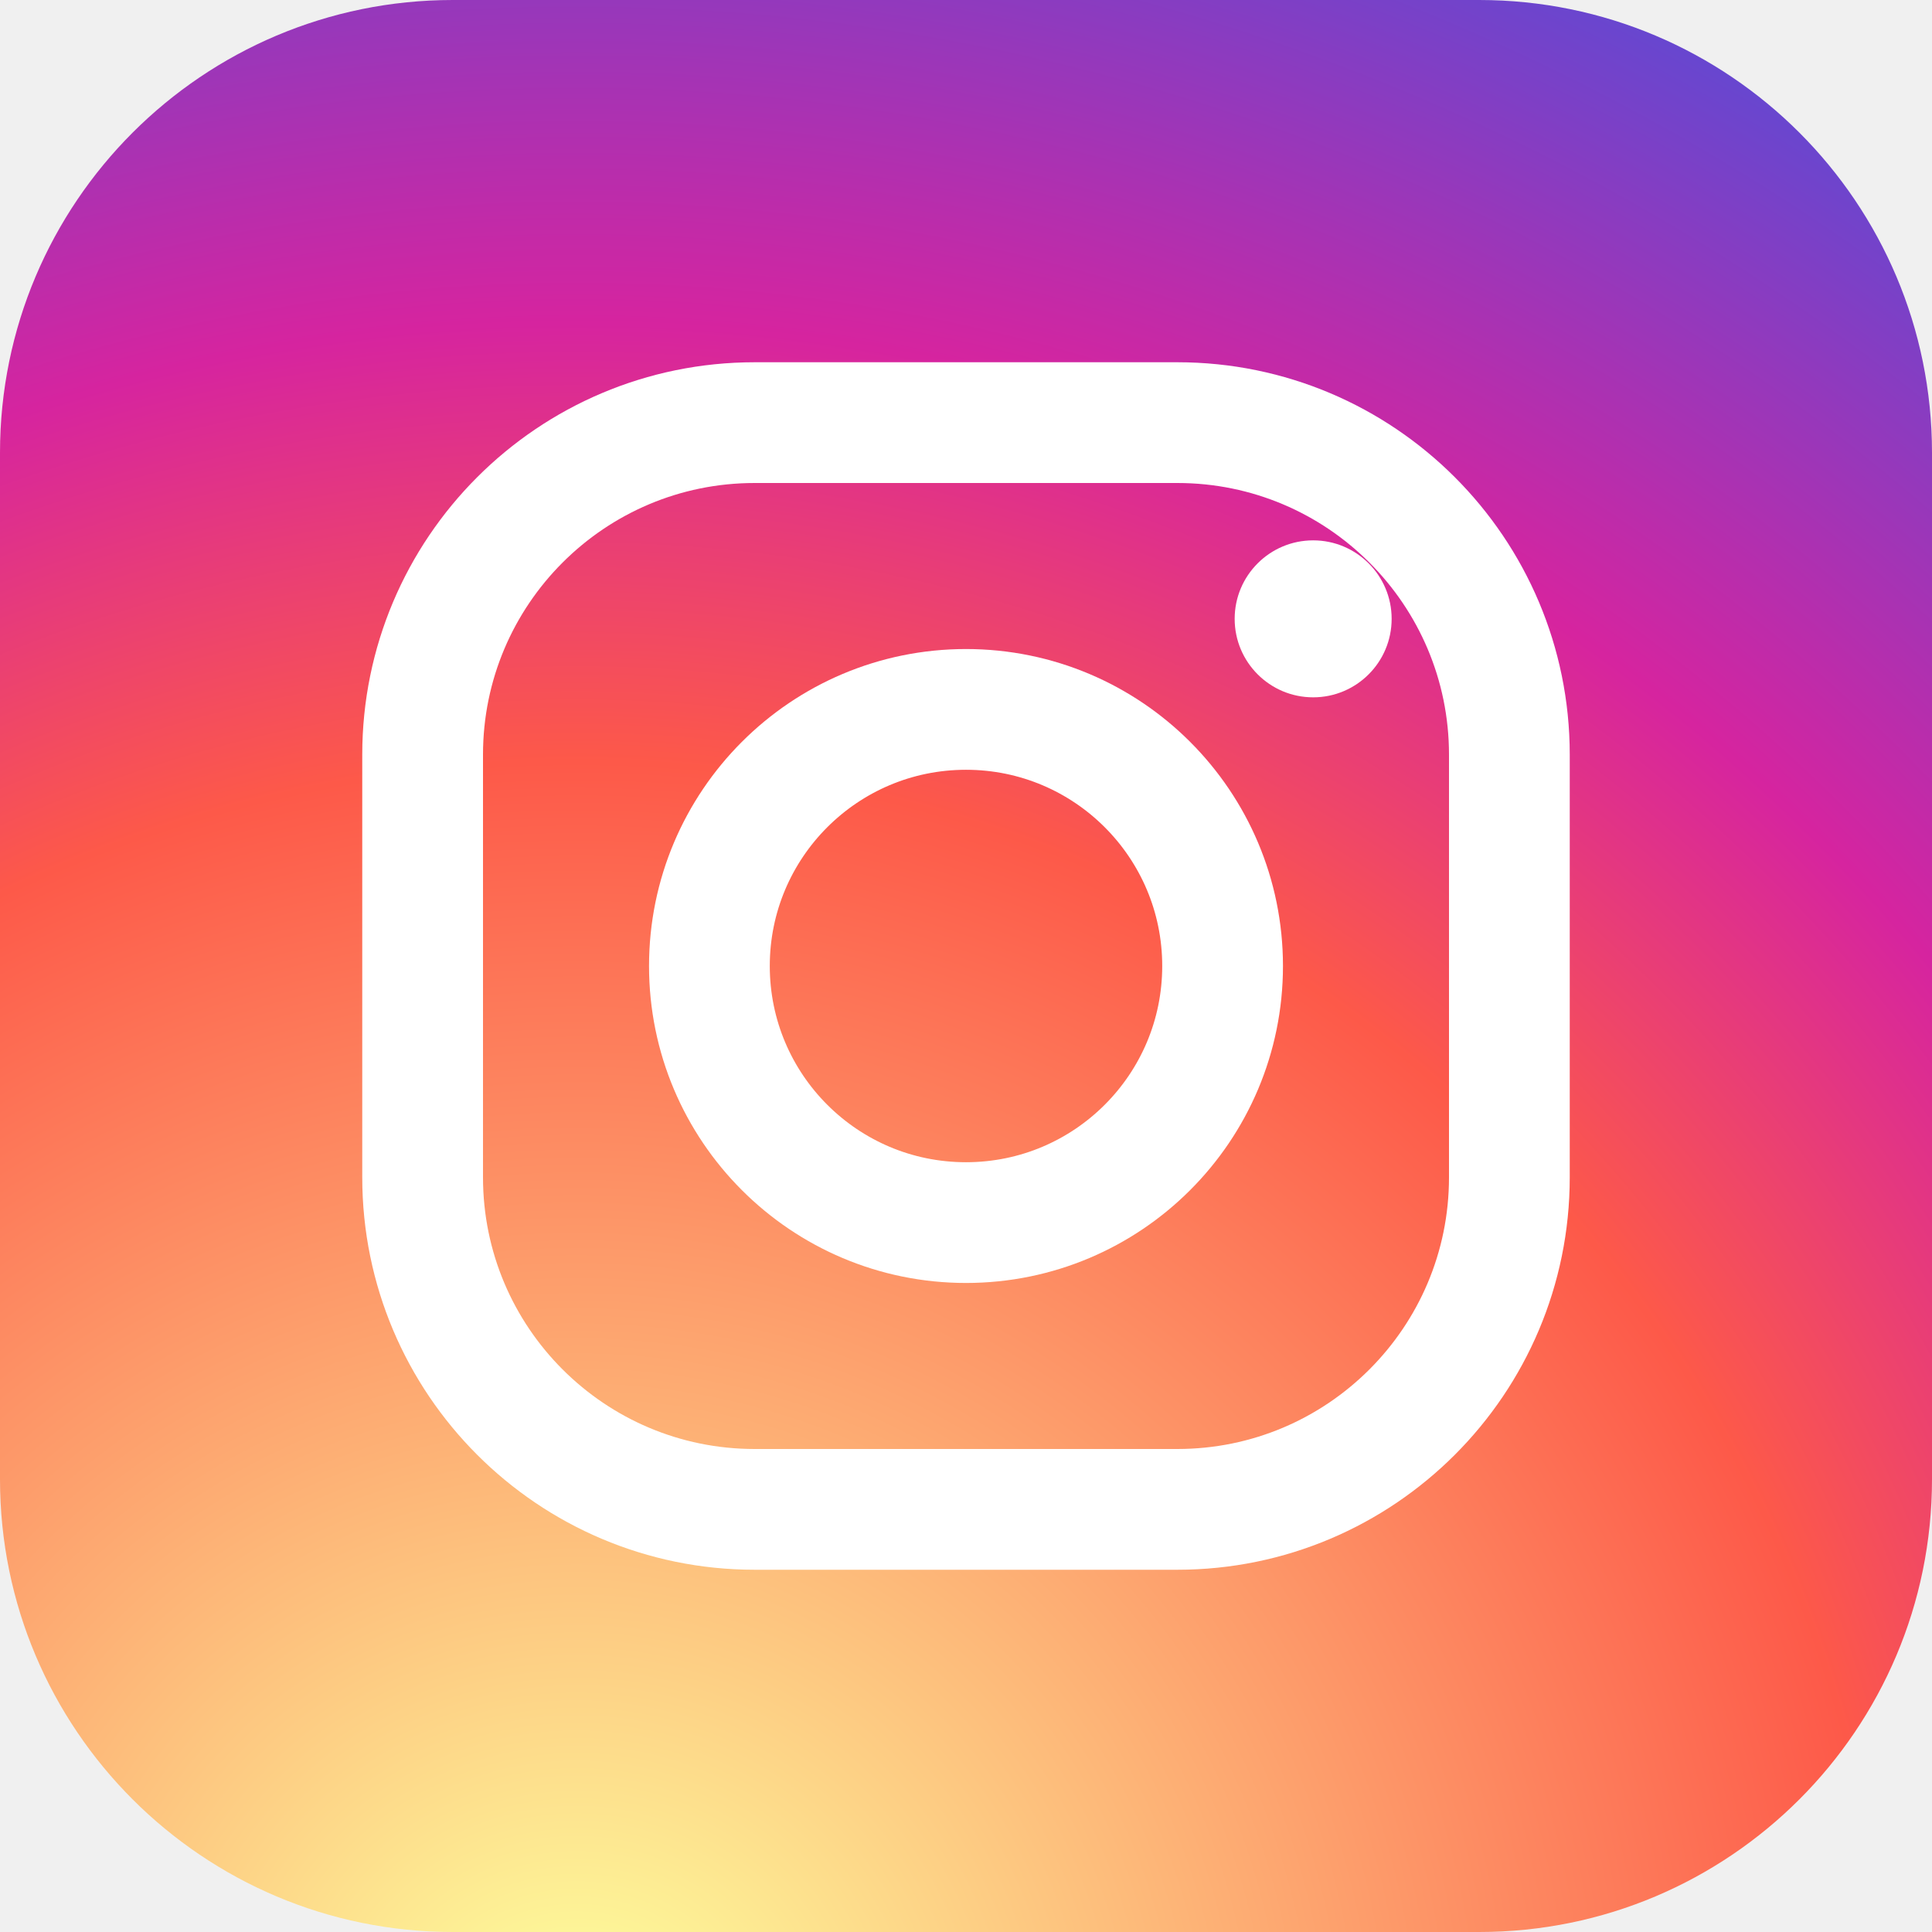
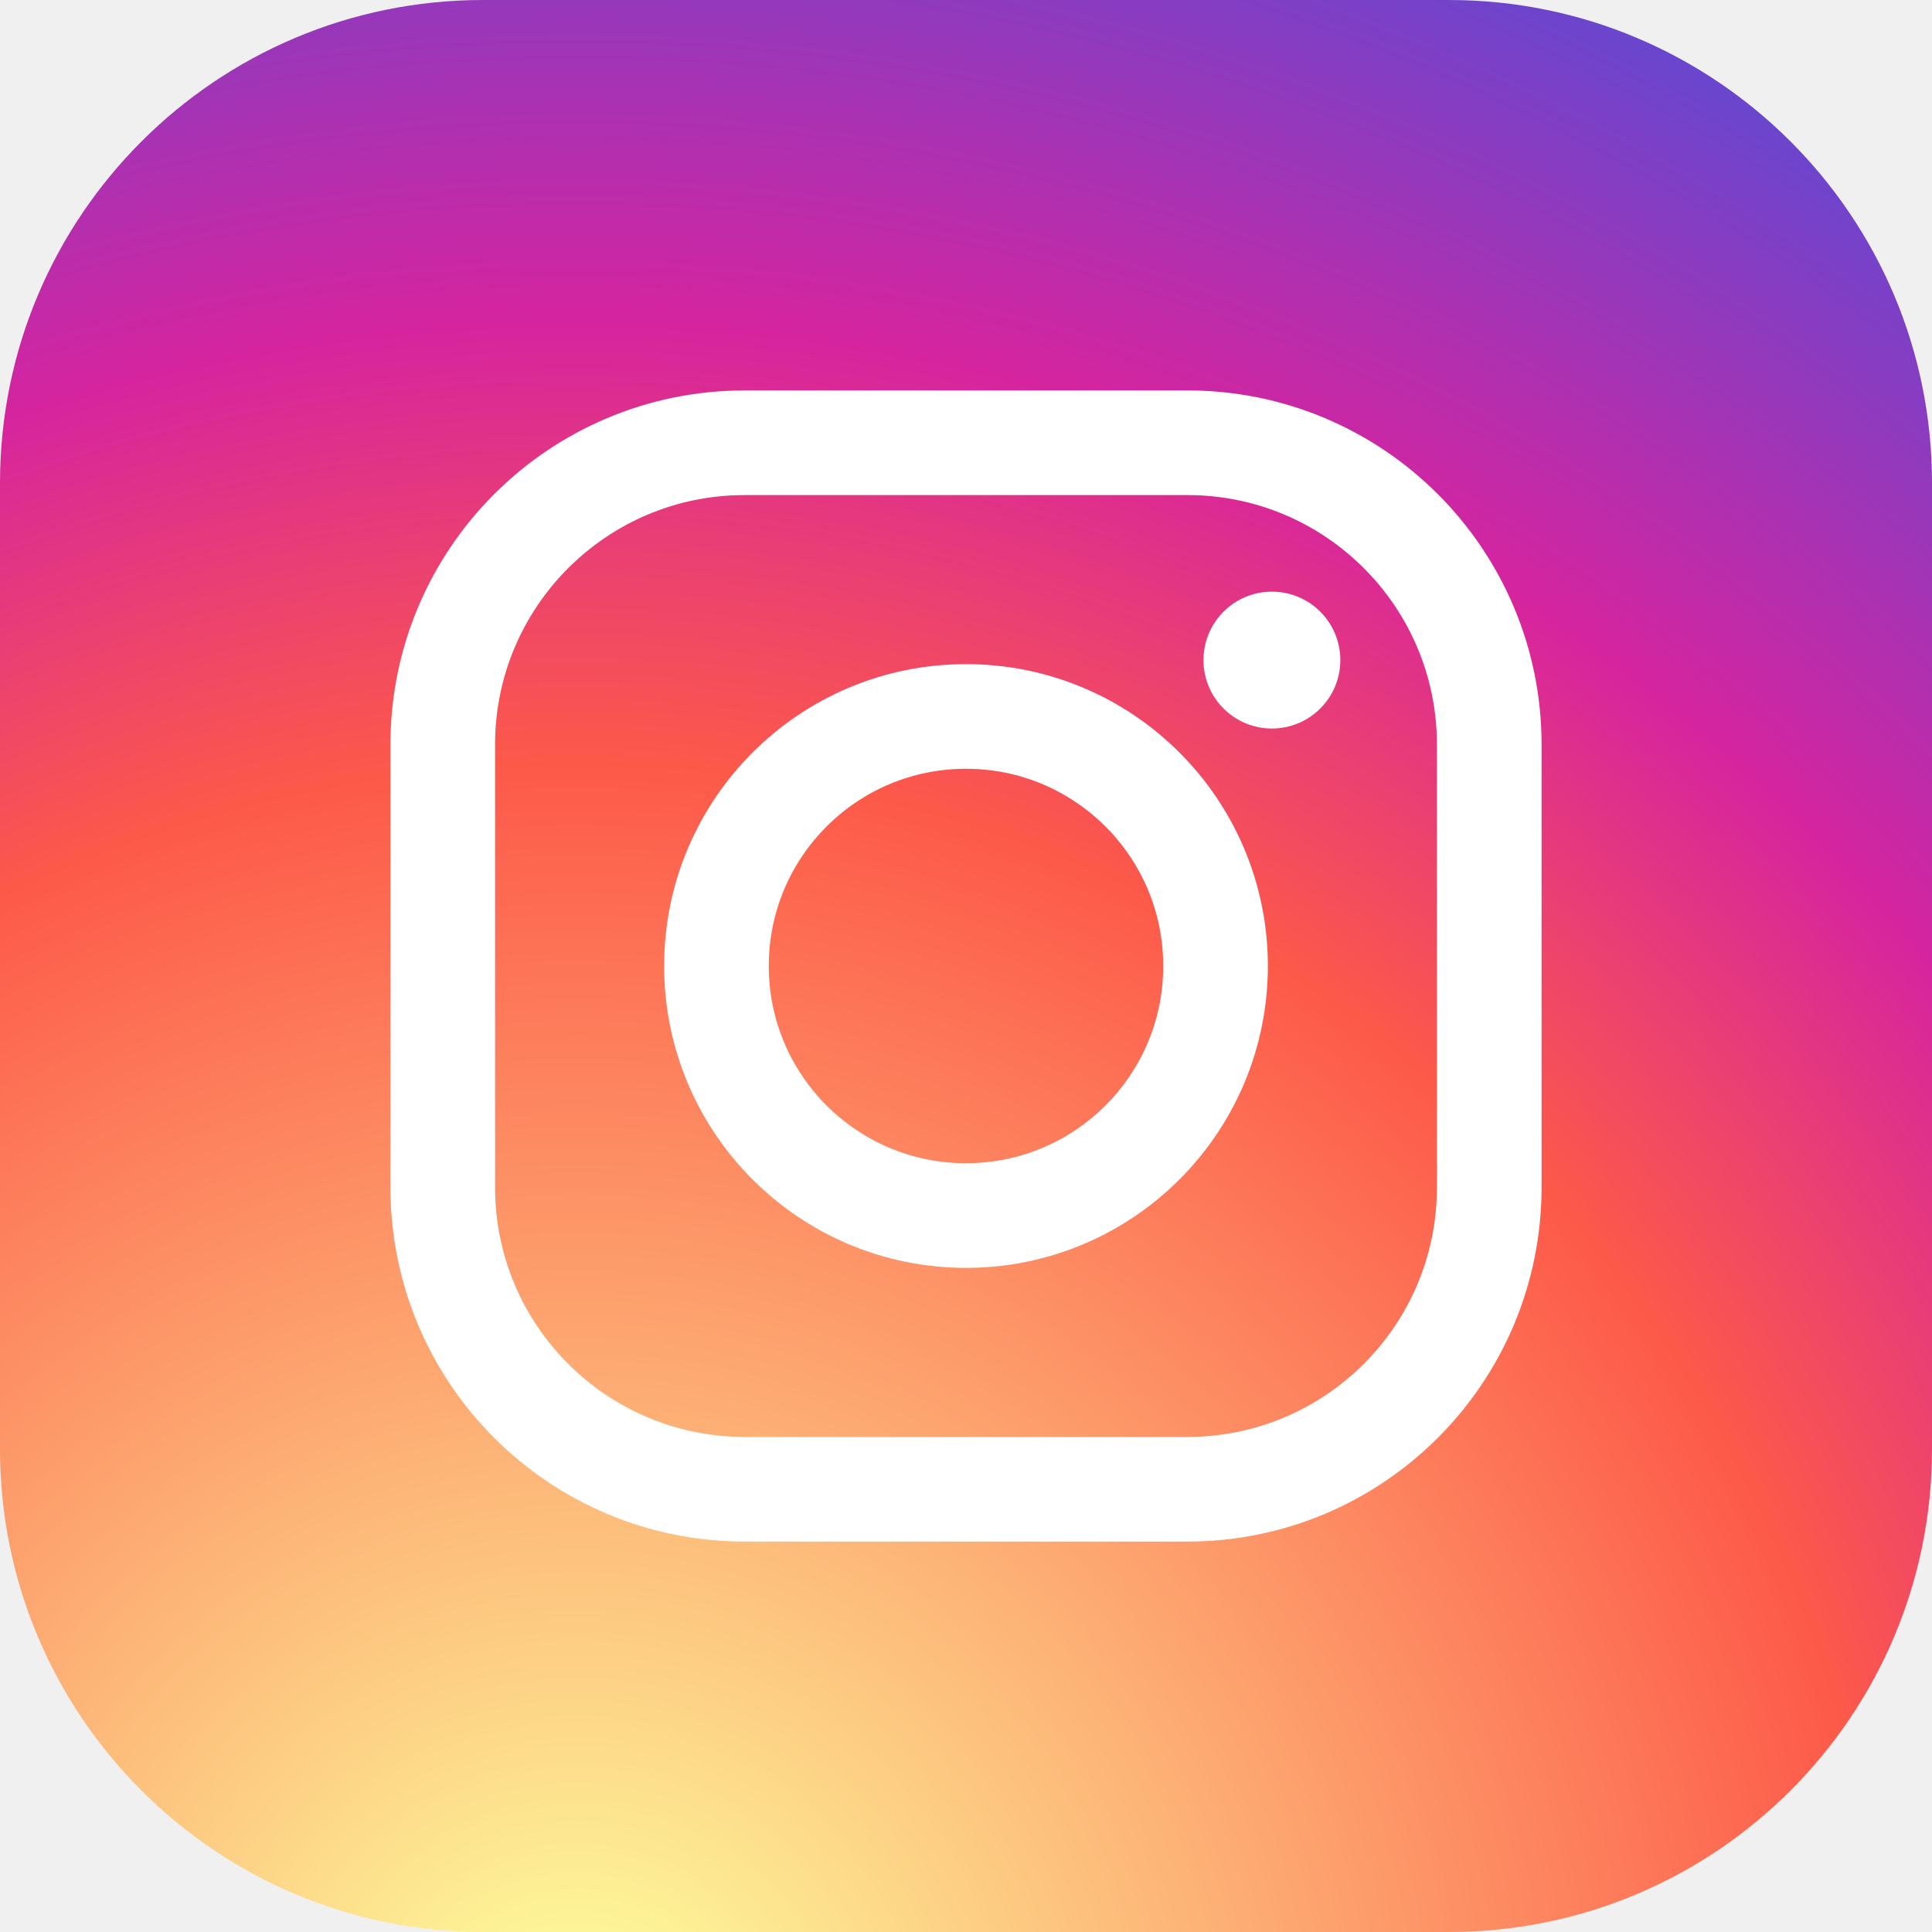
- <svg xmlns="http://www.w3.org/2000/svg" viewBox="0 0 64 64" width="64" height="64" role="img" aria-label="Instagram">
+ <svg xmlns="http://www.w3.org/2000/svg" viewBox="0 0 48 48">
  <defs>
-     <radialGradient id="ig" cx="30%" cy="107%" r="150%">
+     <radialGradient id="g" cx="30%" cy="107%" r="150%">
      <stop offset="0" stop-color="#fdf497" />
      <stop offset=".05" stop-color="#fdf497" />
      <stop offset=".45" stop-color="#fd5949" />
      <stop offset=".6" stop-color="#d6249f" />
-       <stop offset=".9" stop-color="#285AEB" />
+       <stop offset=".9" stop-color="#285aeb" />
    </radialGradient>
  </defs>
-   <rect width="64" height="64" rx="15" fill="url(#ig)" />
-   <rect x="14" y="14" width="36" height="36" rx="11" fill="none" stroke="#fff" stroke-width="4" />
-   <circle cx="32" cy="32" r="8.5" fill="none" stroke="#fff" stroke-width="4" />
-   <circle cx="43.5" cy="20.5" r="2.6" fill="#fff" />
+   <rect width="48" height="48" rx="12" fill="url(#g)" />
+   <rect x="11" y="11" width="26" height="26" rx="7.5" fill="none" stroke="#fff" stroke-width="2.6" />
+   <circle cx="24" cy="24" r="6.2" fill="none" stroke="#fff" stroke-width="2.6" />
+   <circle cx="31.6" cy="16.4" r="1.7" fill="#fff" />
</svg>
